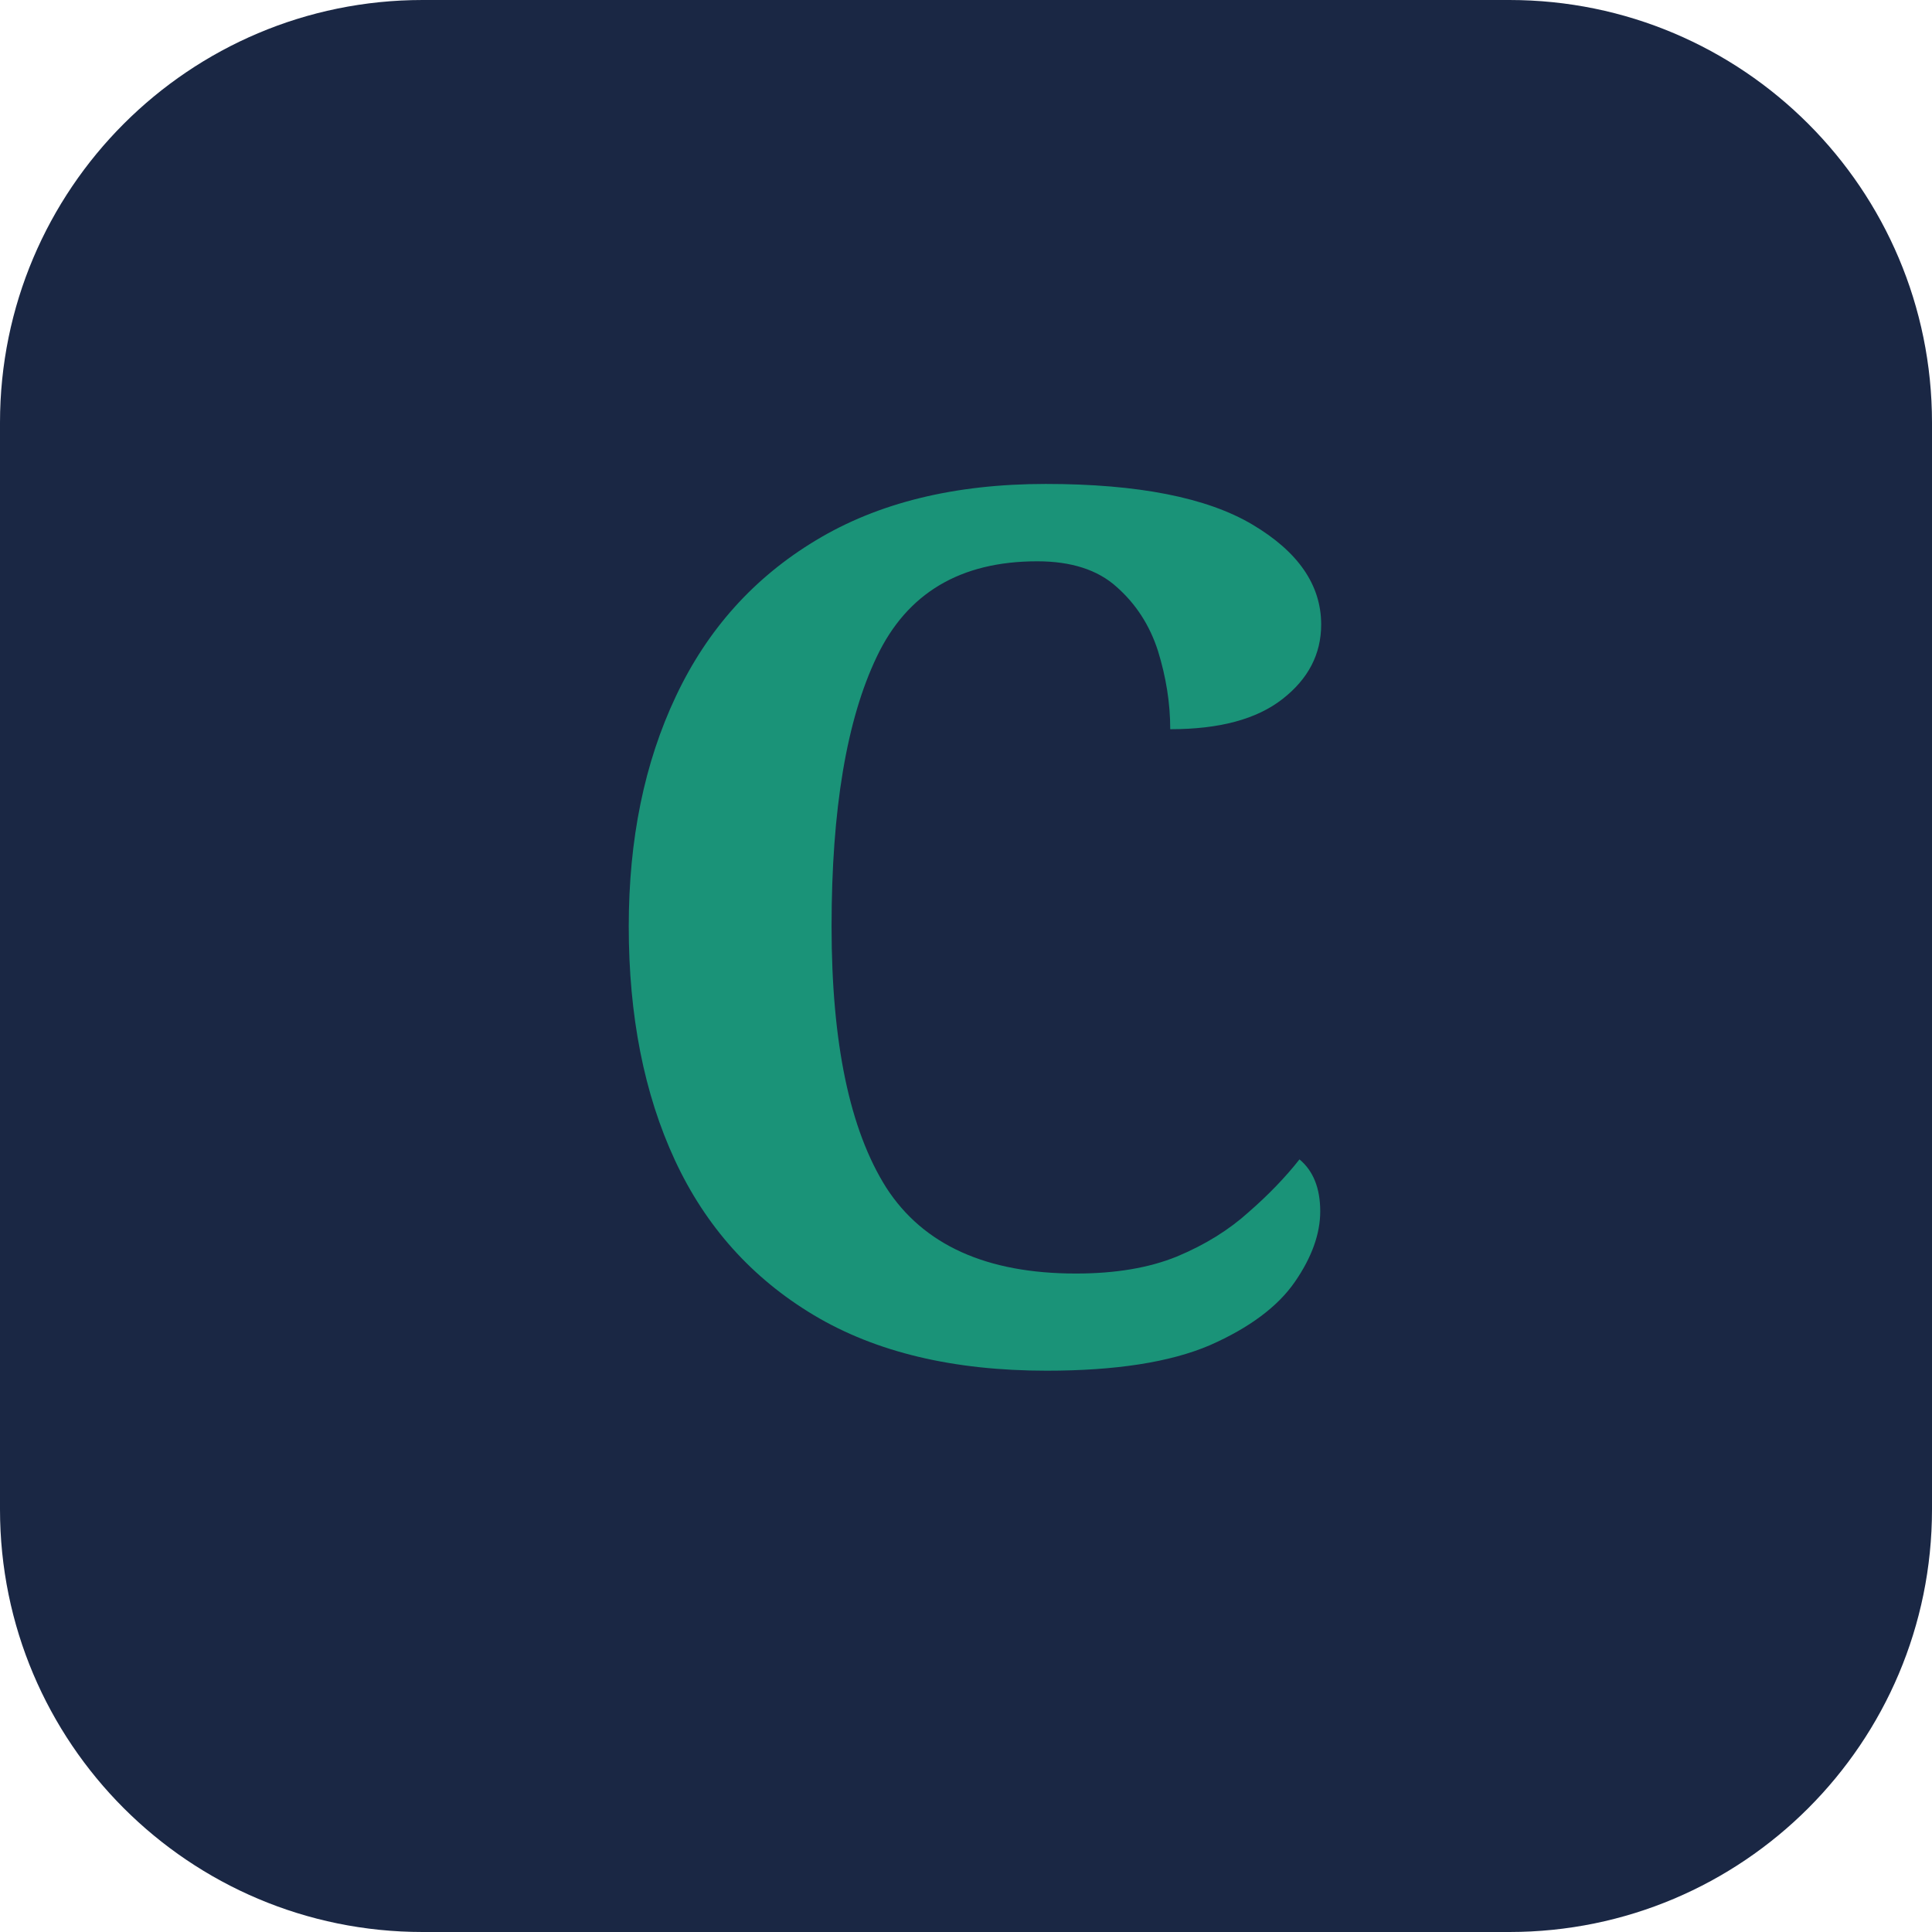
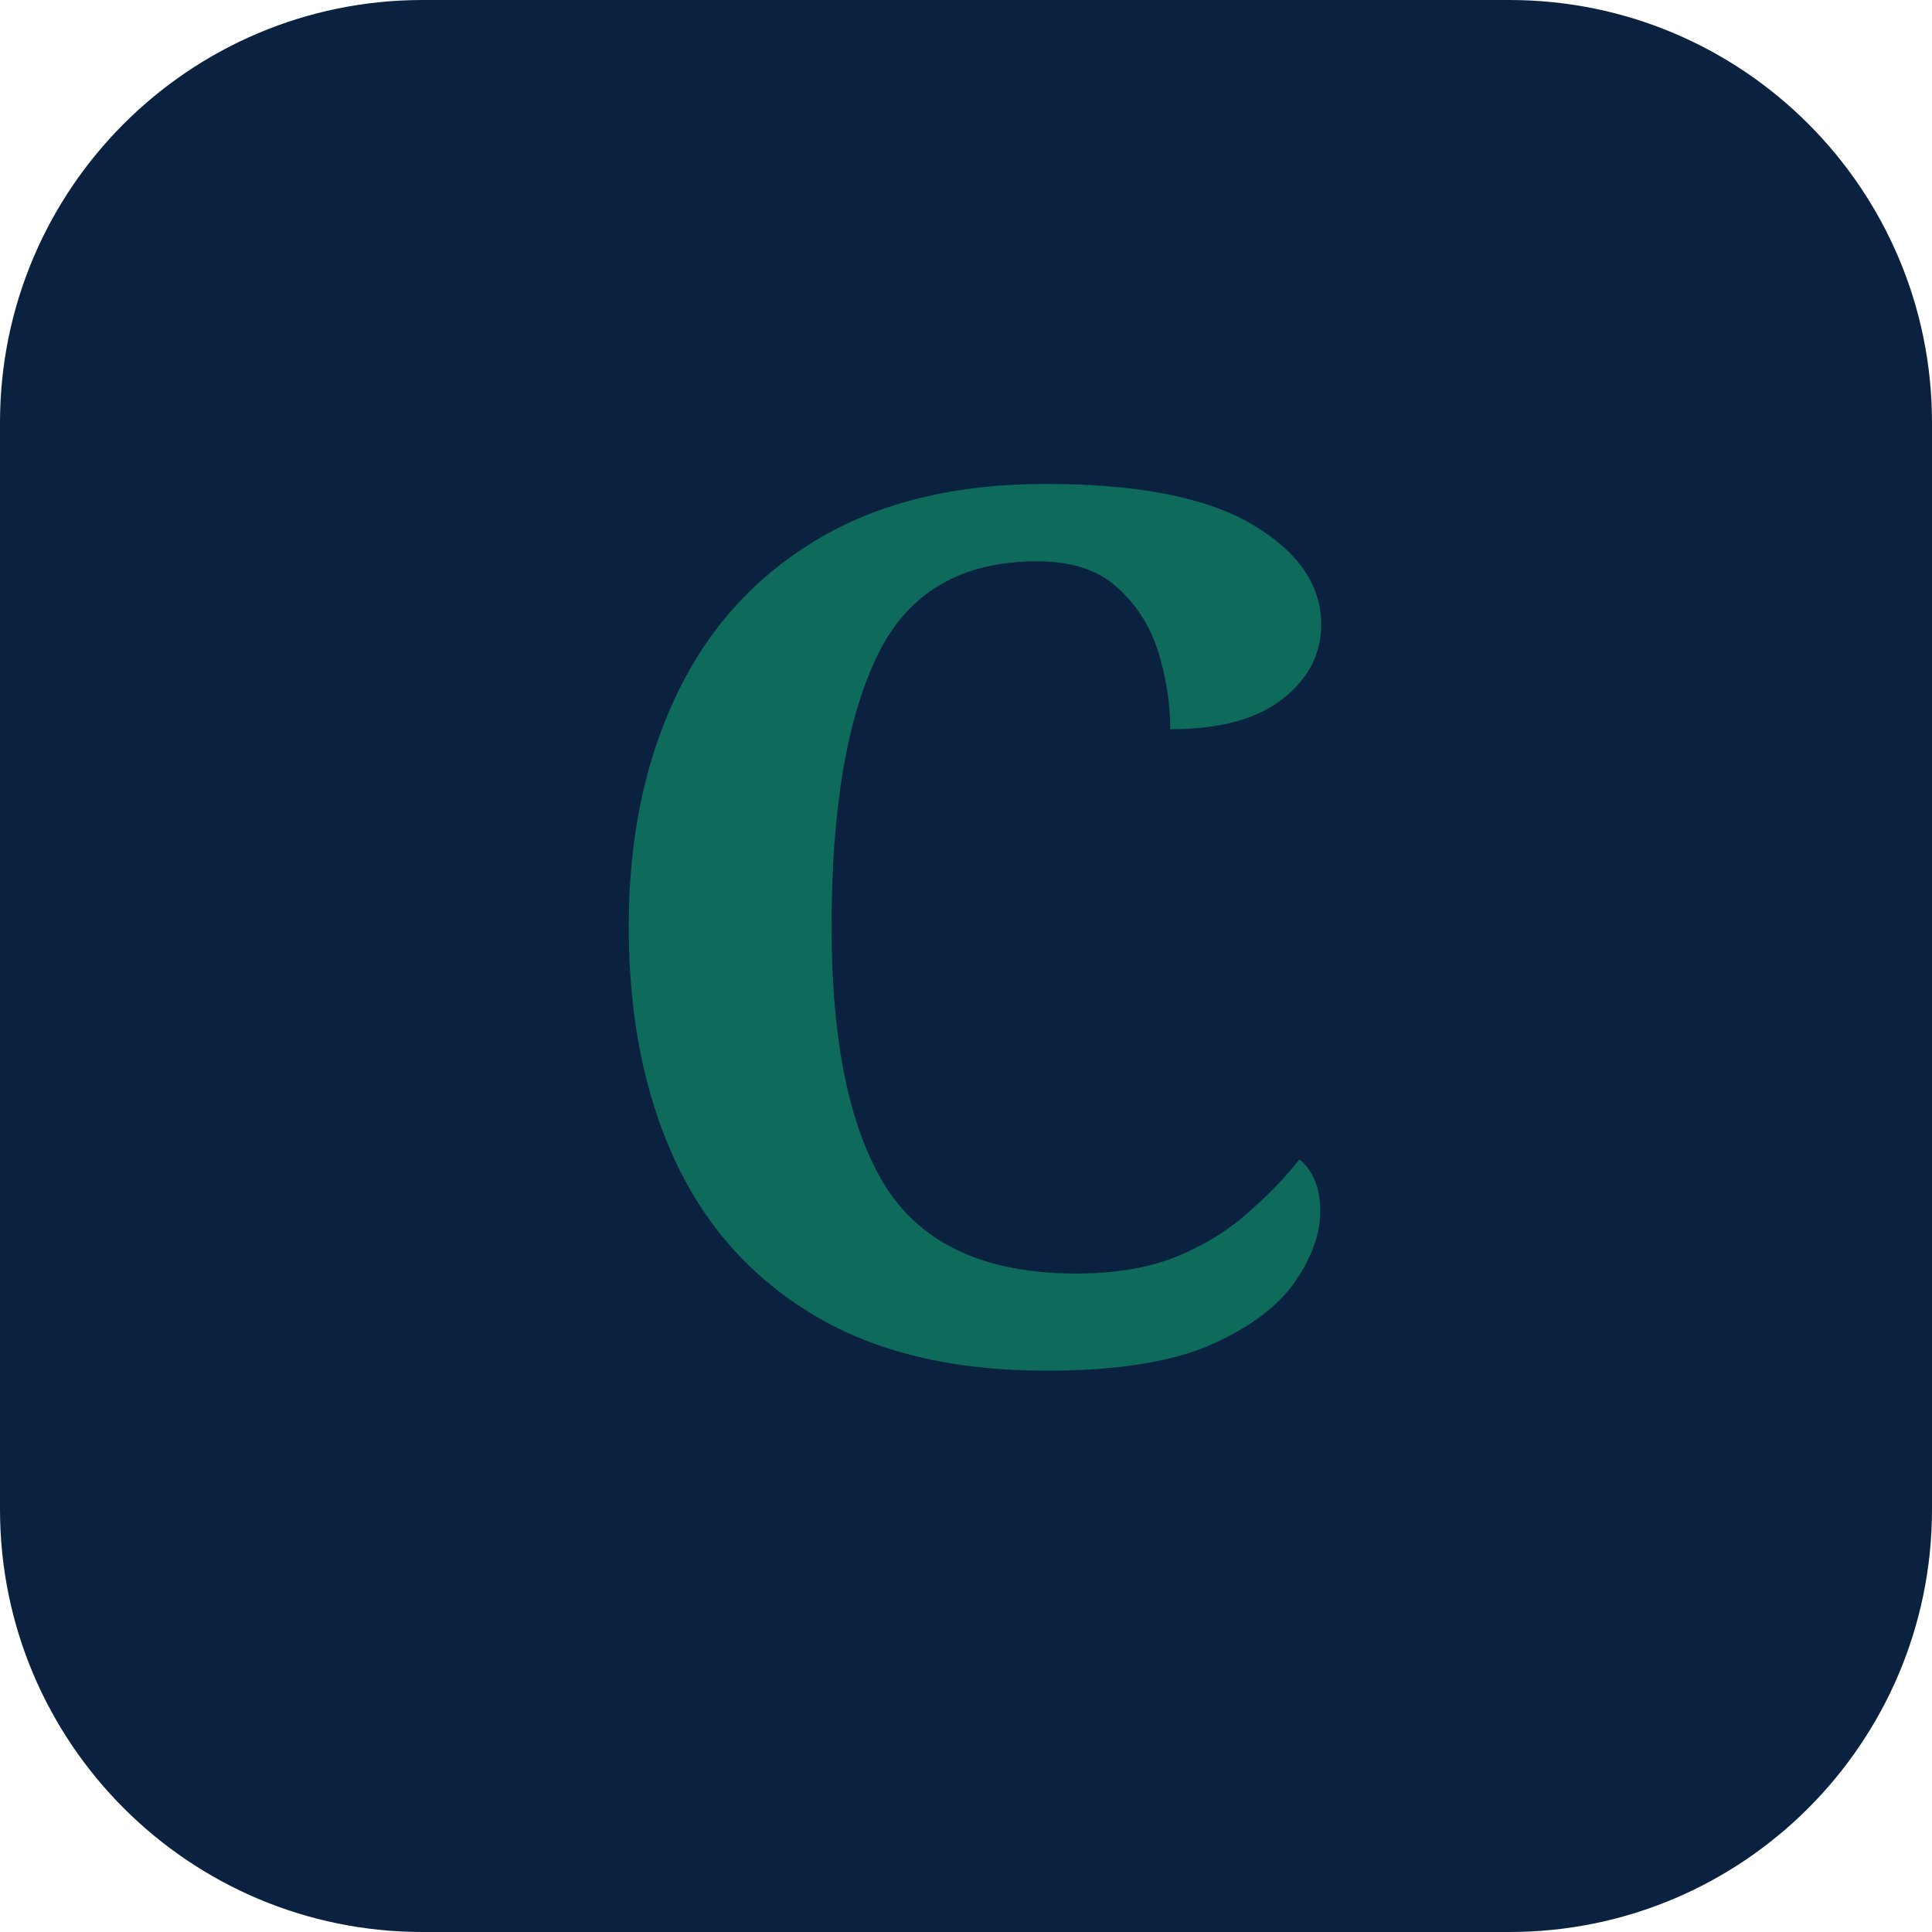
<svg xmlns="http://www.w3.org/2000/svg" viewBox="0 0 32 32" width="32" height="32">
-   <rect width="32" height="32" rx="7" fill="#1A2744" />
-   <text x="16" y="22.5" font-family="Georgia, serif" font-size="20" font-weight="700" fill="#1A9378" text-anchor="middle">C</text>
+   <rect width="32" height="32" rx="7" fill="#0a2240" />
+   <text x="16" y="22.5" font-family="Georgia, serif" font-size="20" font-weight="700" fill="#0E6B5C" text-anchor="middle">C</text>
</svg>
